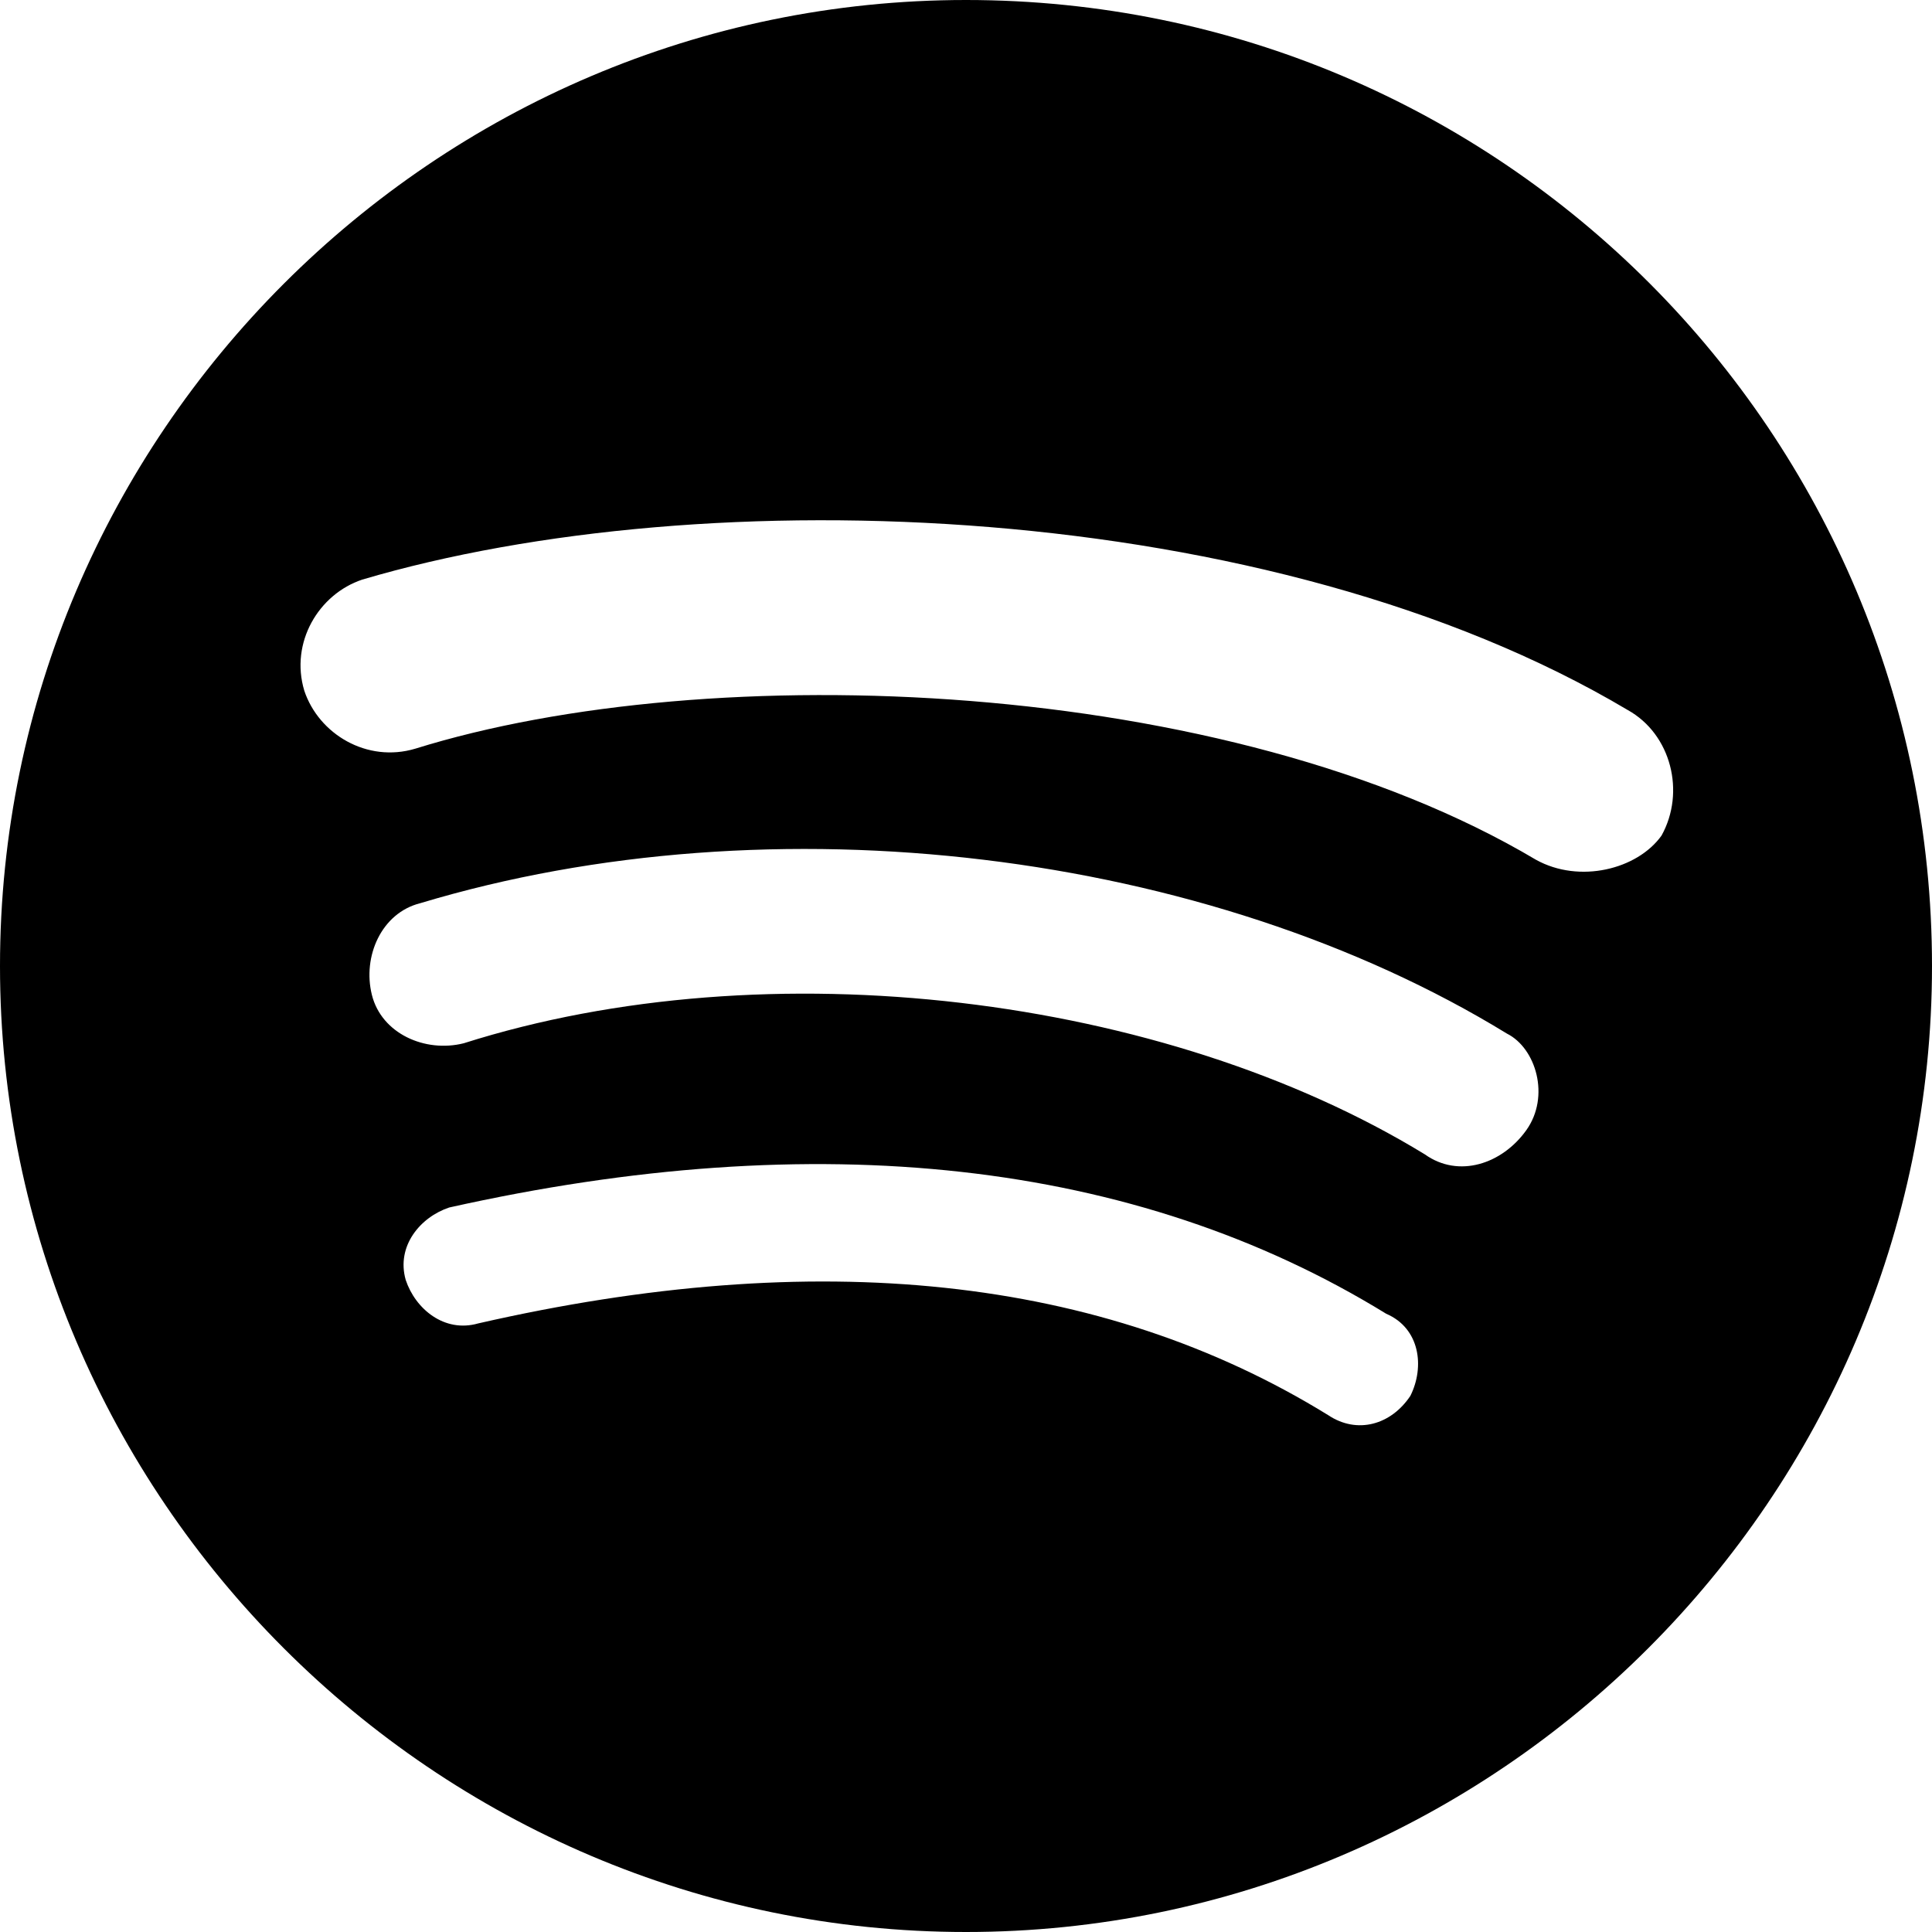
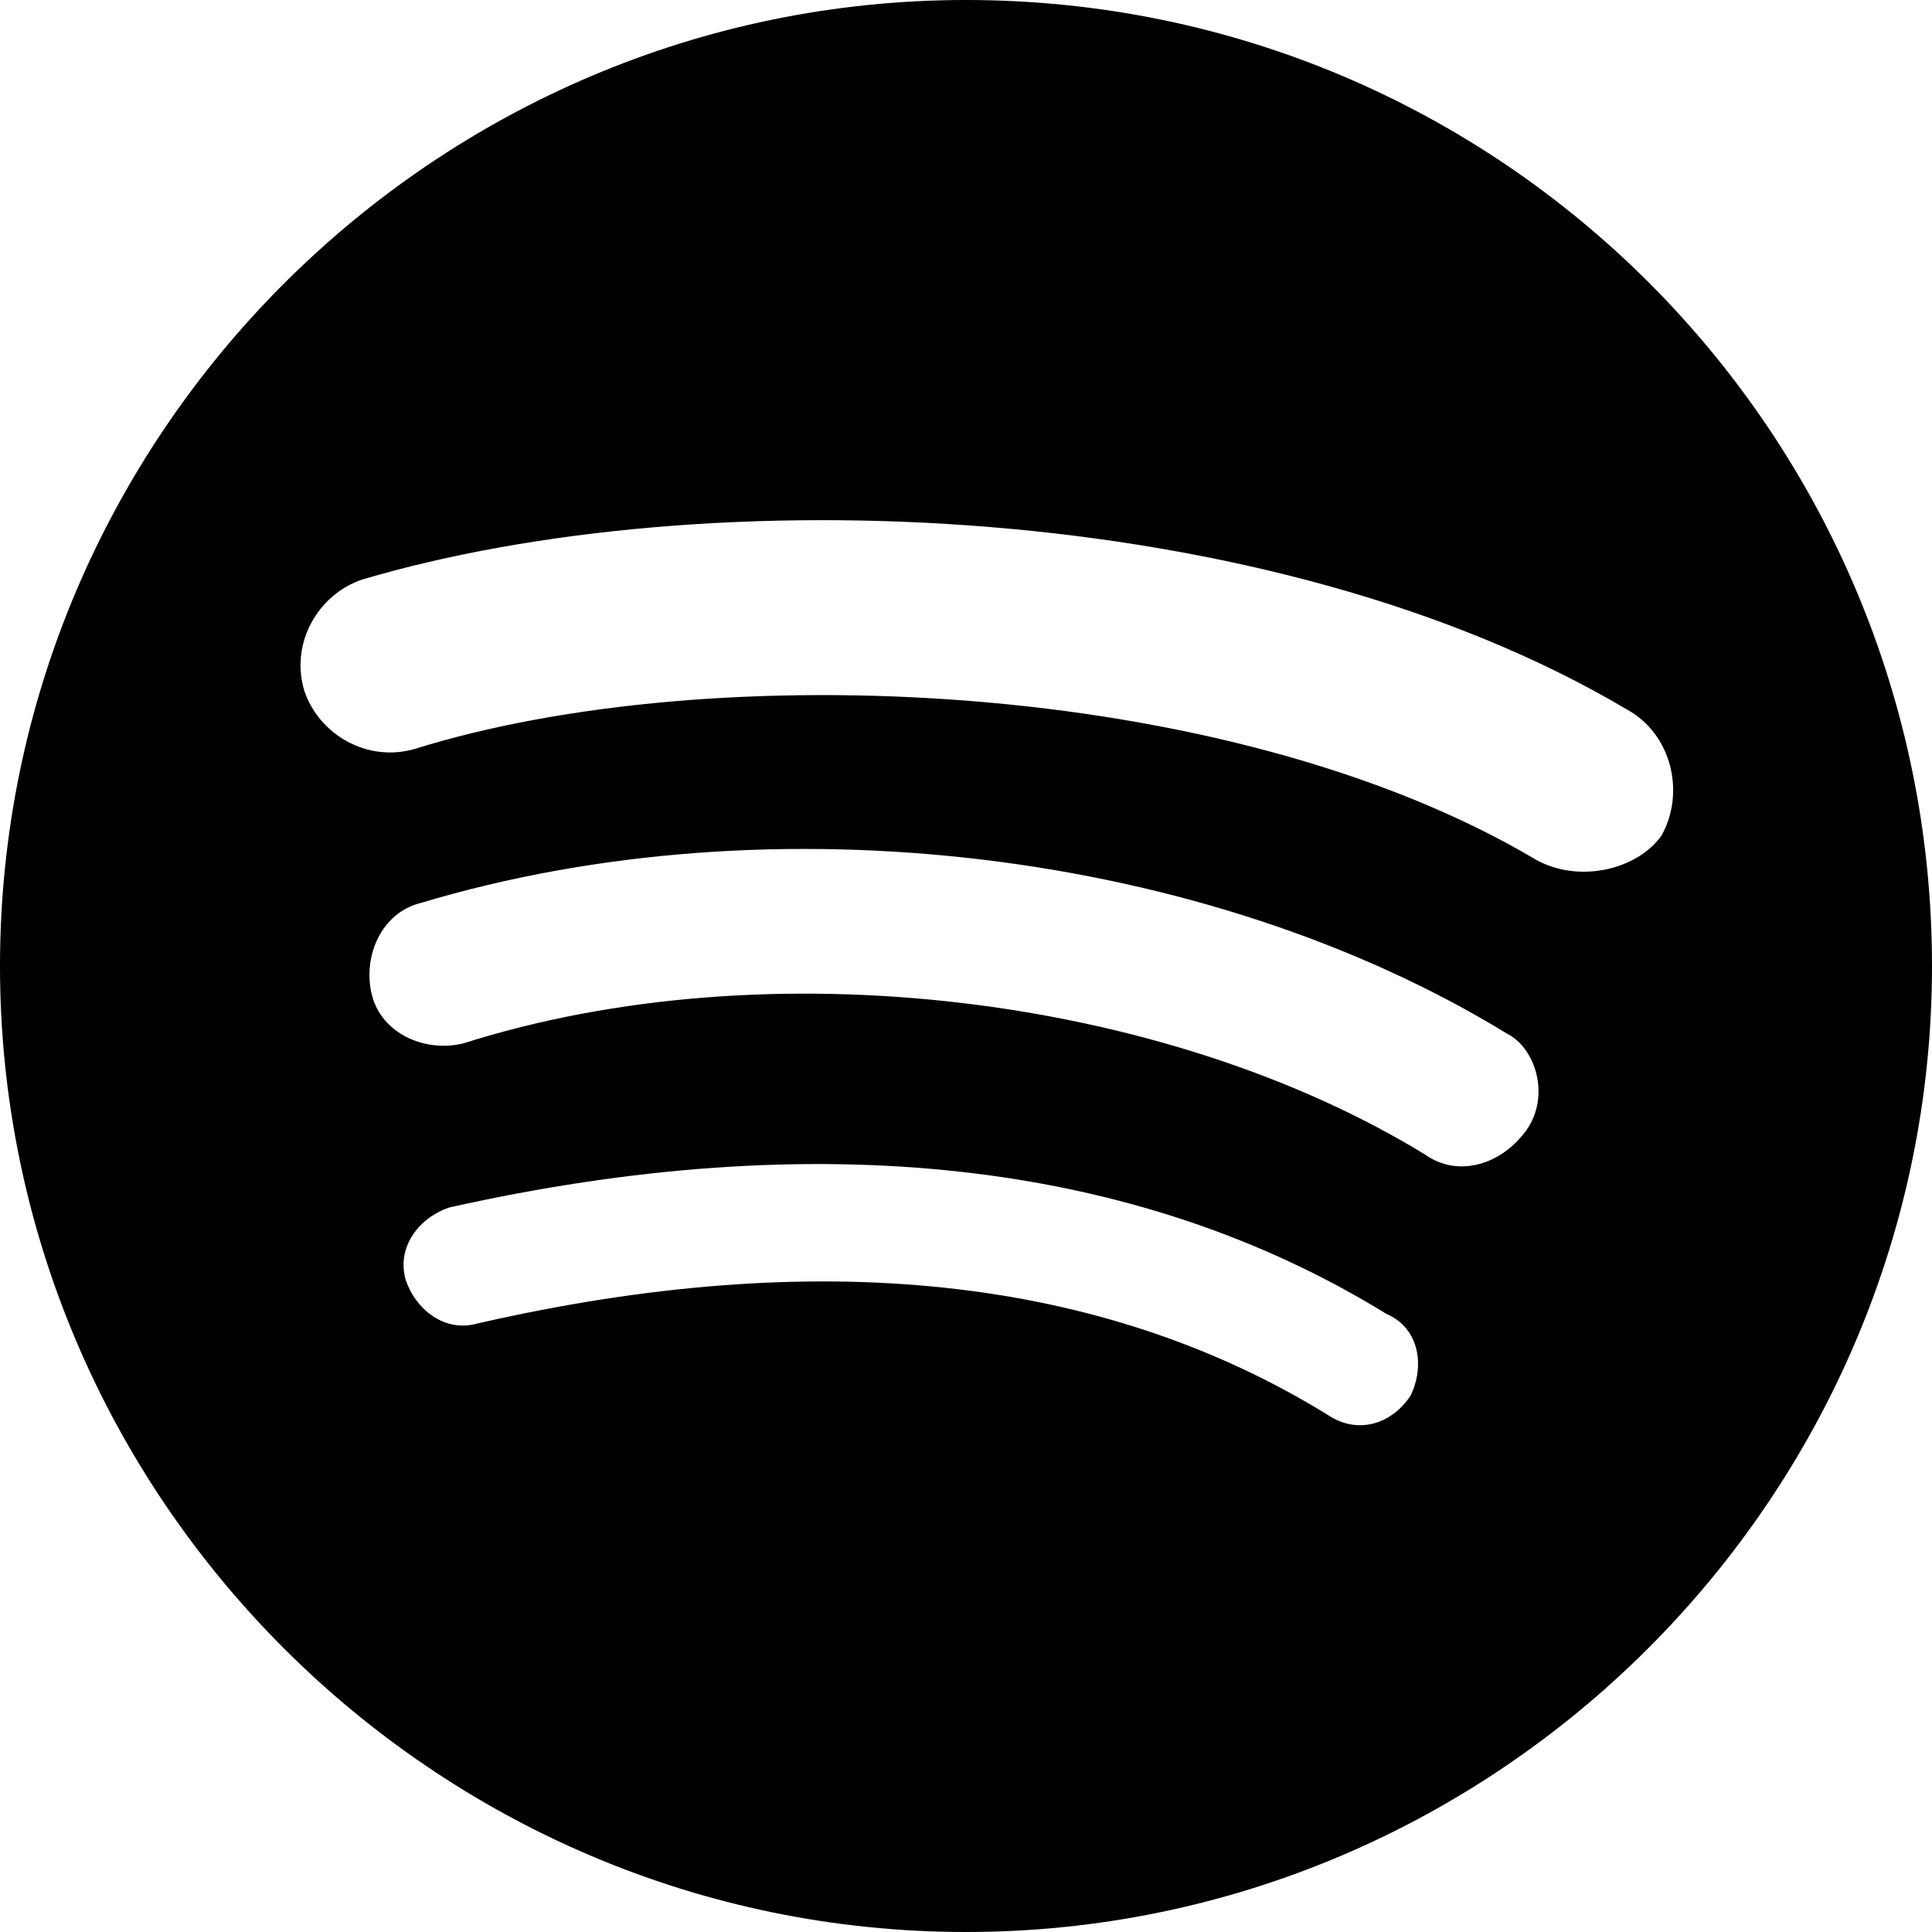
- <svg xmlns="http://www.w3.org/2000/svg" aria-labelledby="svg-spotify-title" viewBox="0 0 16 16">
-   <path d="M8 0C3.6 0 0 3.6 0 8s3.6 8 8 8 8-3.6 8-8-3.56-8-8-8zm3.68 11.56c-.16.24-.44.32-.68.16-1.88-1.16-4.24-1.4-7.04-.76-.28.08-.52-.12-.6-.36-.08-.28.12-.52.36-.6 3.04-.68 5.68-.4 7.76.88.28.12.32.44.2.68zm.96-2.2c-.2.28-.56.4-.84.2-2.16-1.32-5.44-1.72-7.96-.92-.32.08-.68-.08-.76-.4-.08-.32.08-.68.4-.76 2.92-.88 6.52-.44 9 1.08.24.12.36.52.16.8zm.08-2.24C10.16 5.6 5.88 5.44 3.44 6.2c-.4.12-.8-.12-.92-.48-.12-.4.12-.8.48-.92 2.84-.84 7.52-.68 10.48 1.08.36.2.48.68.28 1.04-.2.28-.68.4-1.04.2z" />
+ <svg xmlns="http://www.w3.org/2000/svg" aria-labelledby="svg-spotify-title" viewBox="0 0 24 24">
+   <path d="M12 0C5.4 0 0 5.4 0 12s5.4 12 12 12 12-5.4 12-12S18.66 0 12 0zm5.521 17.34c-.24.359-.66.48-1.021.24-2.82-1.74-6.36-2.101-10.561-1.141-.418.122-.779-.179-.899-.539-.12-.421.18-.78.54-.9 4.56-1.021 8.52-.6 11.64 1.32.42.18.479.659.301 1.02zm1.44-3.3c-.301.42-.841.6-1.262.3-3.239-1.98-8.159-2.58-11.939-1.38-.479.12-1.02-.12-1.14-.6-.12-.48.12-1.021.6-1.141C9.6 9.9 15 10.561 18.72 12.84c.361.181.54.78.241 1.2zm.12-3.36C15.24 8.4 8.82 8.16 5.16 9.301c-.6.179-1.2-.181-1.38-.721-.18-.601.18-1.2.72-1.381 4.26-1.26 11.28-1.02 15.721 1.621.539.3.719 1.02.419 1.56-.299.421-1.02.599-1.559.3z" />
</svg>
